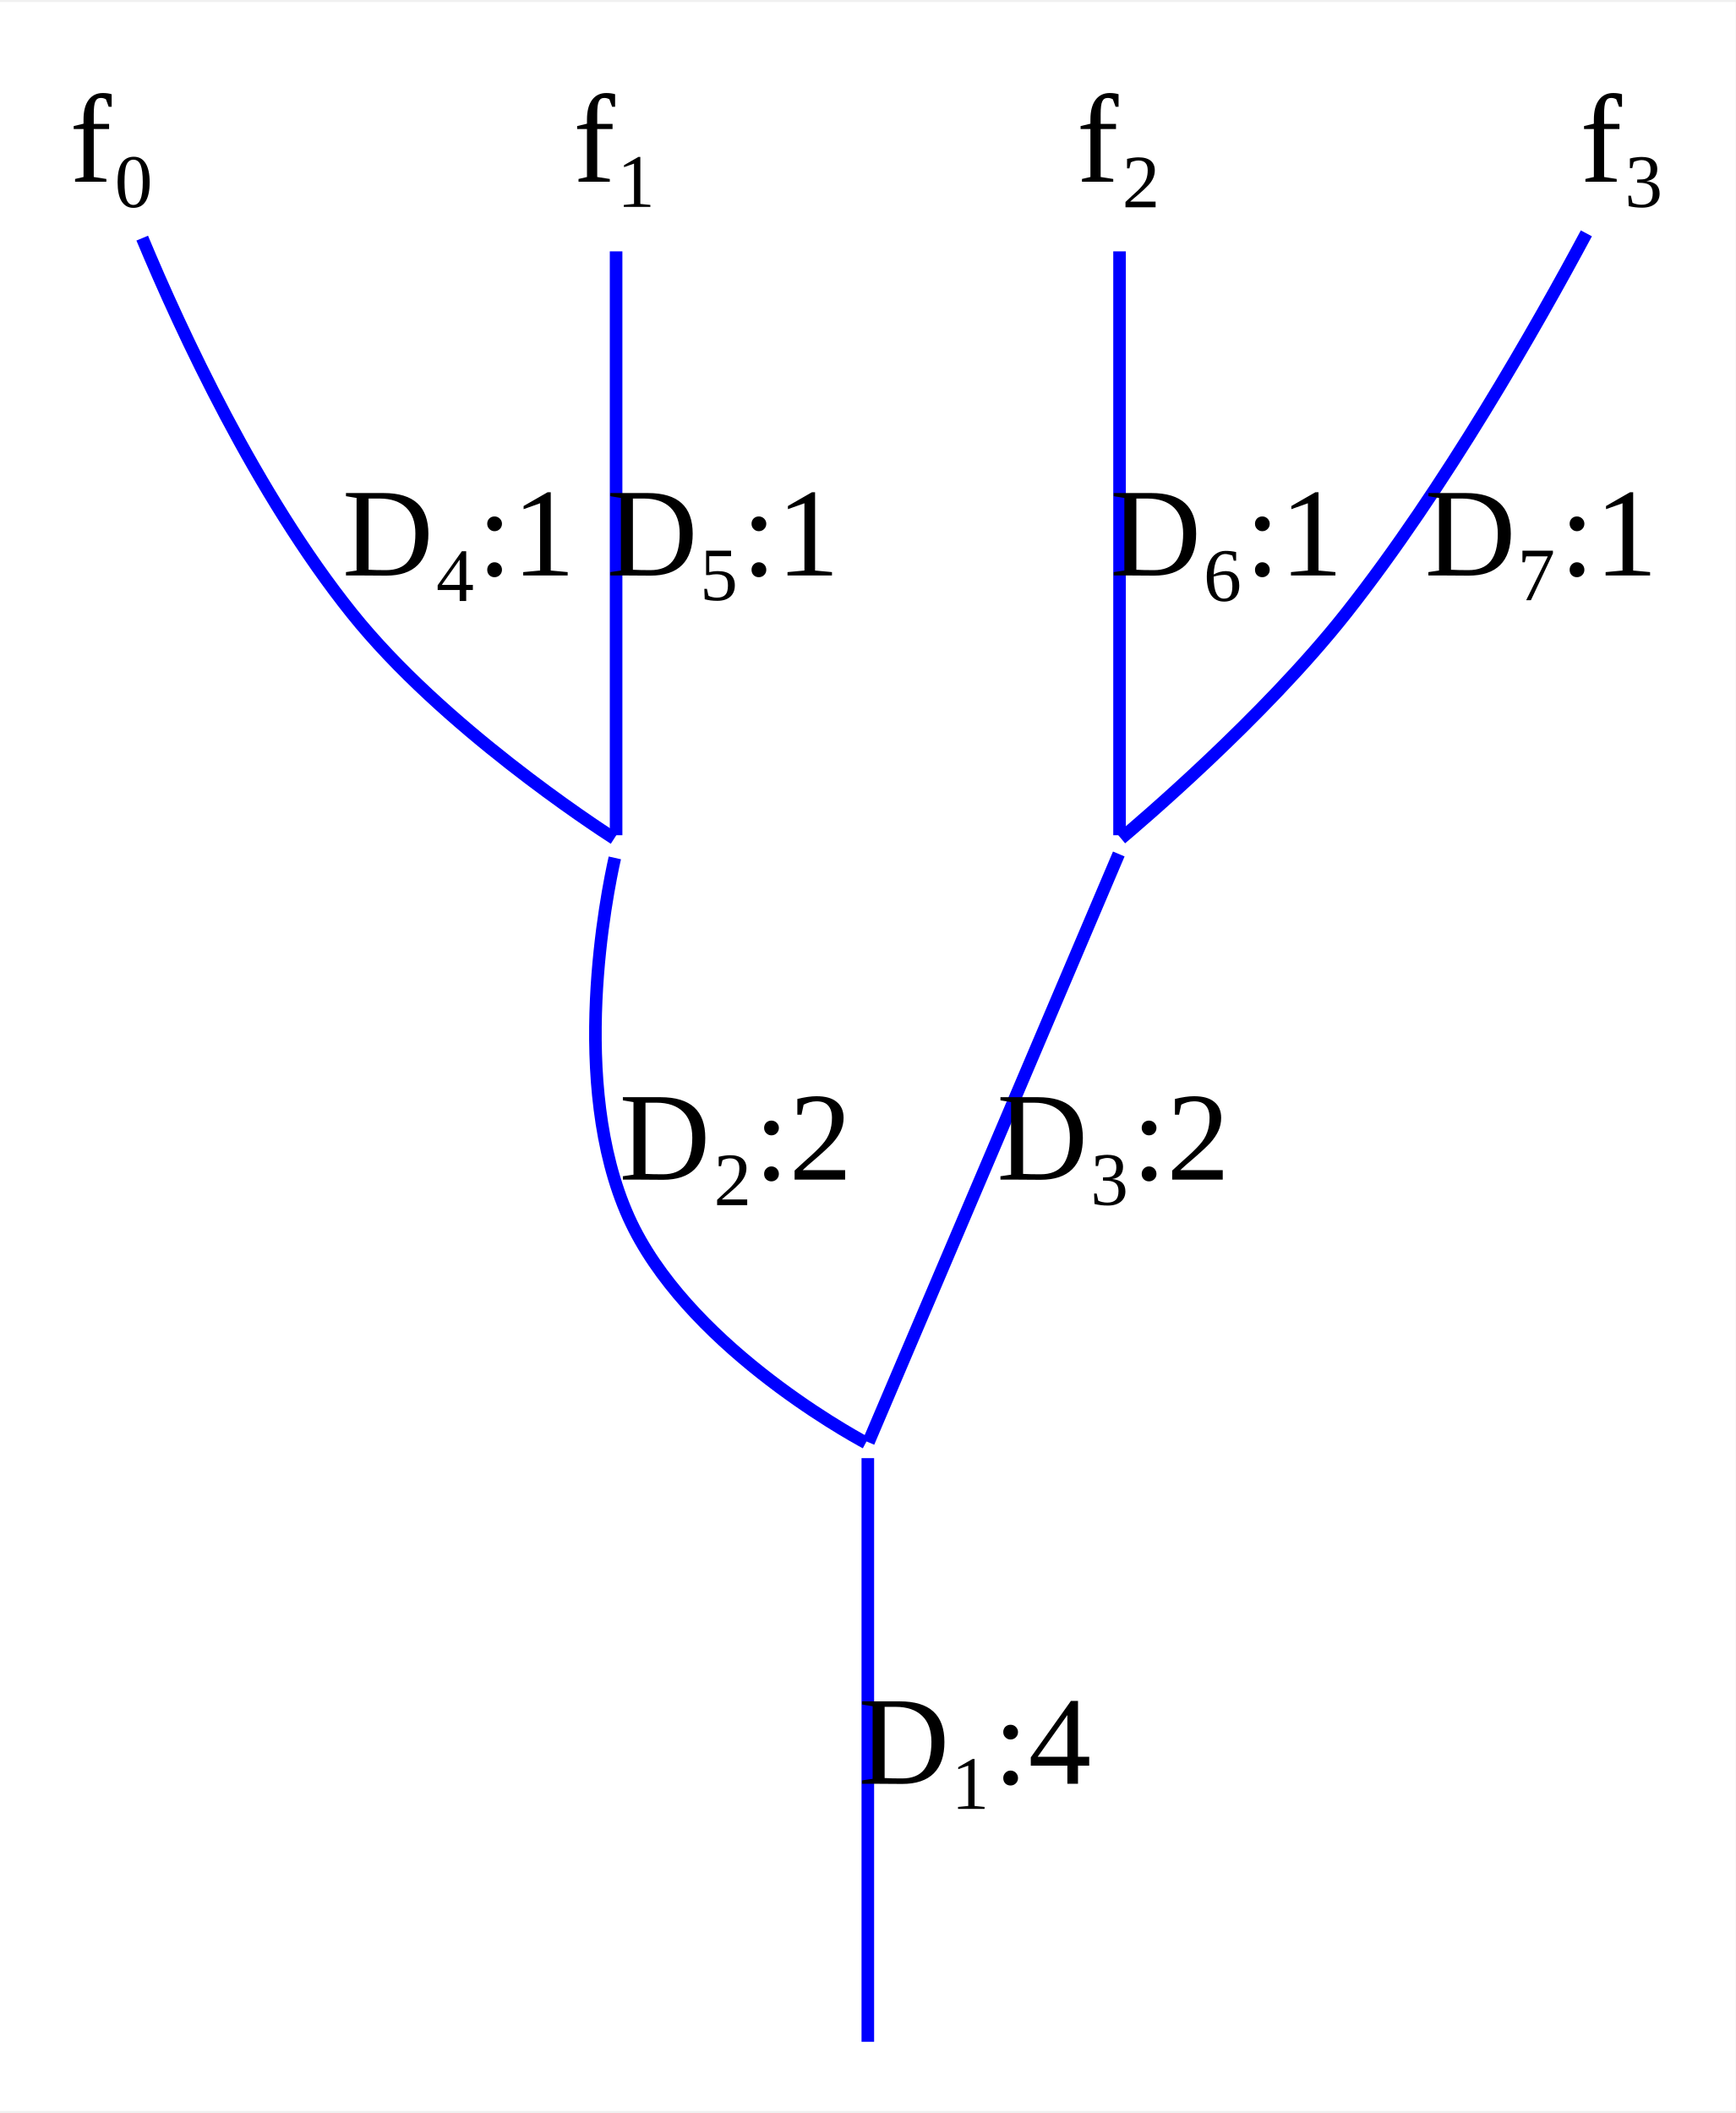
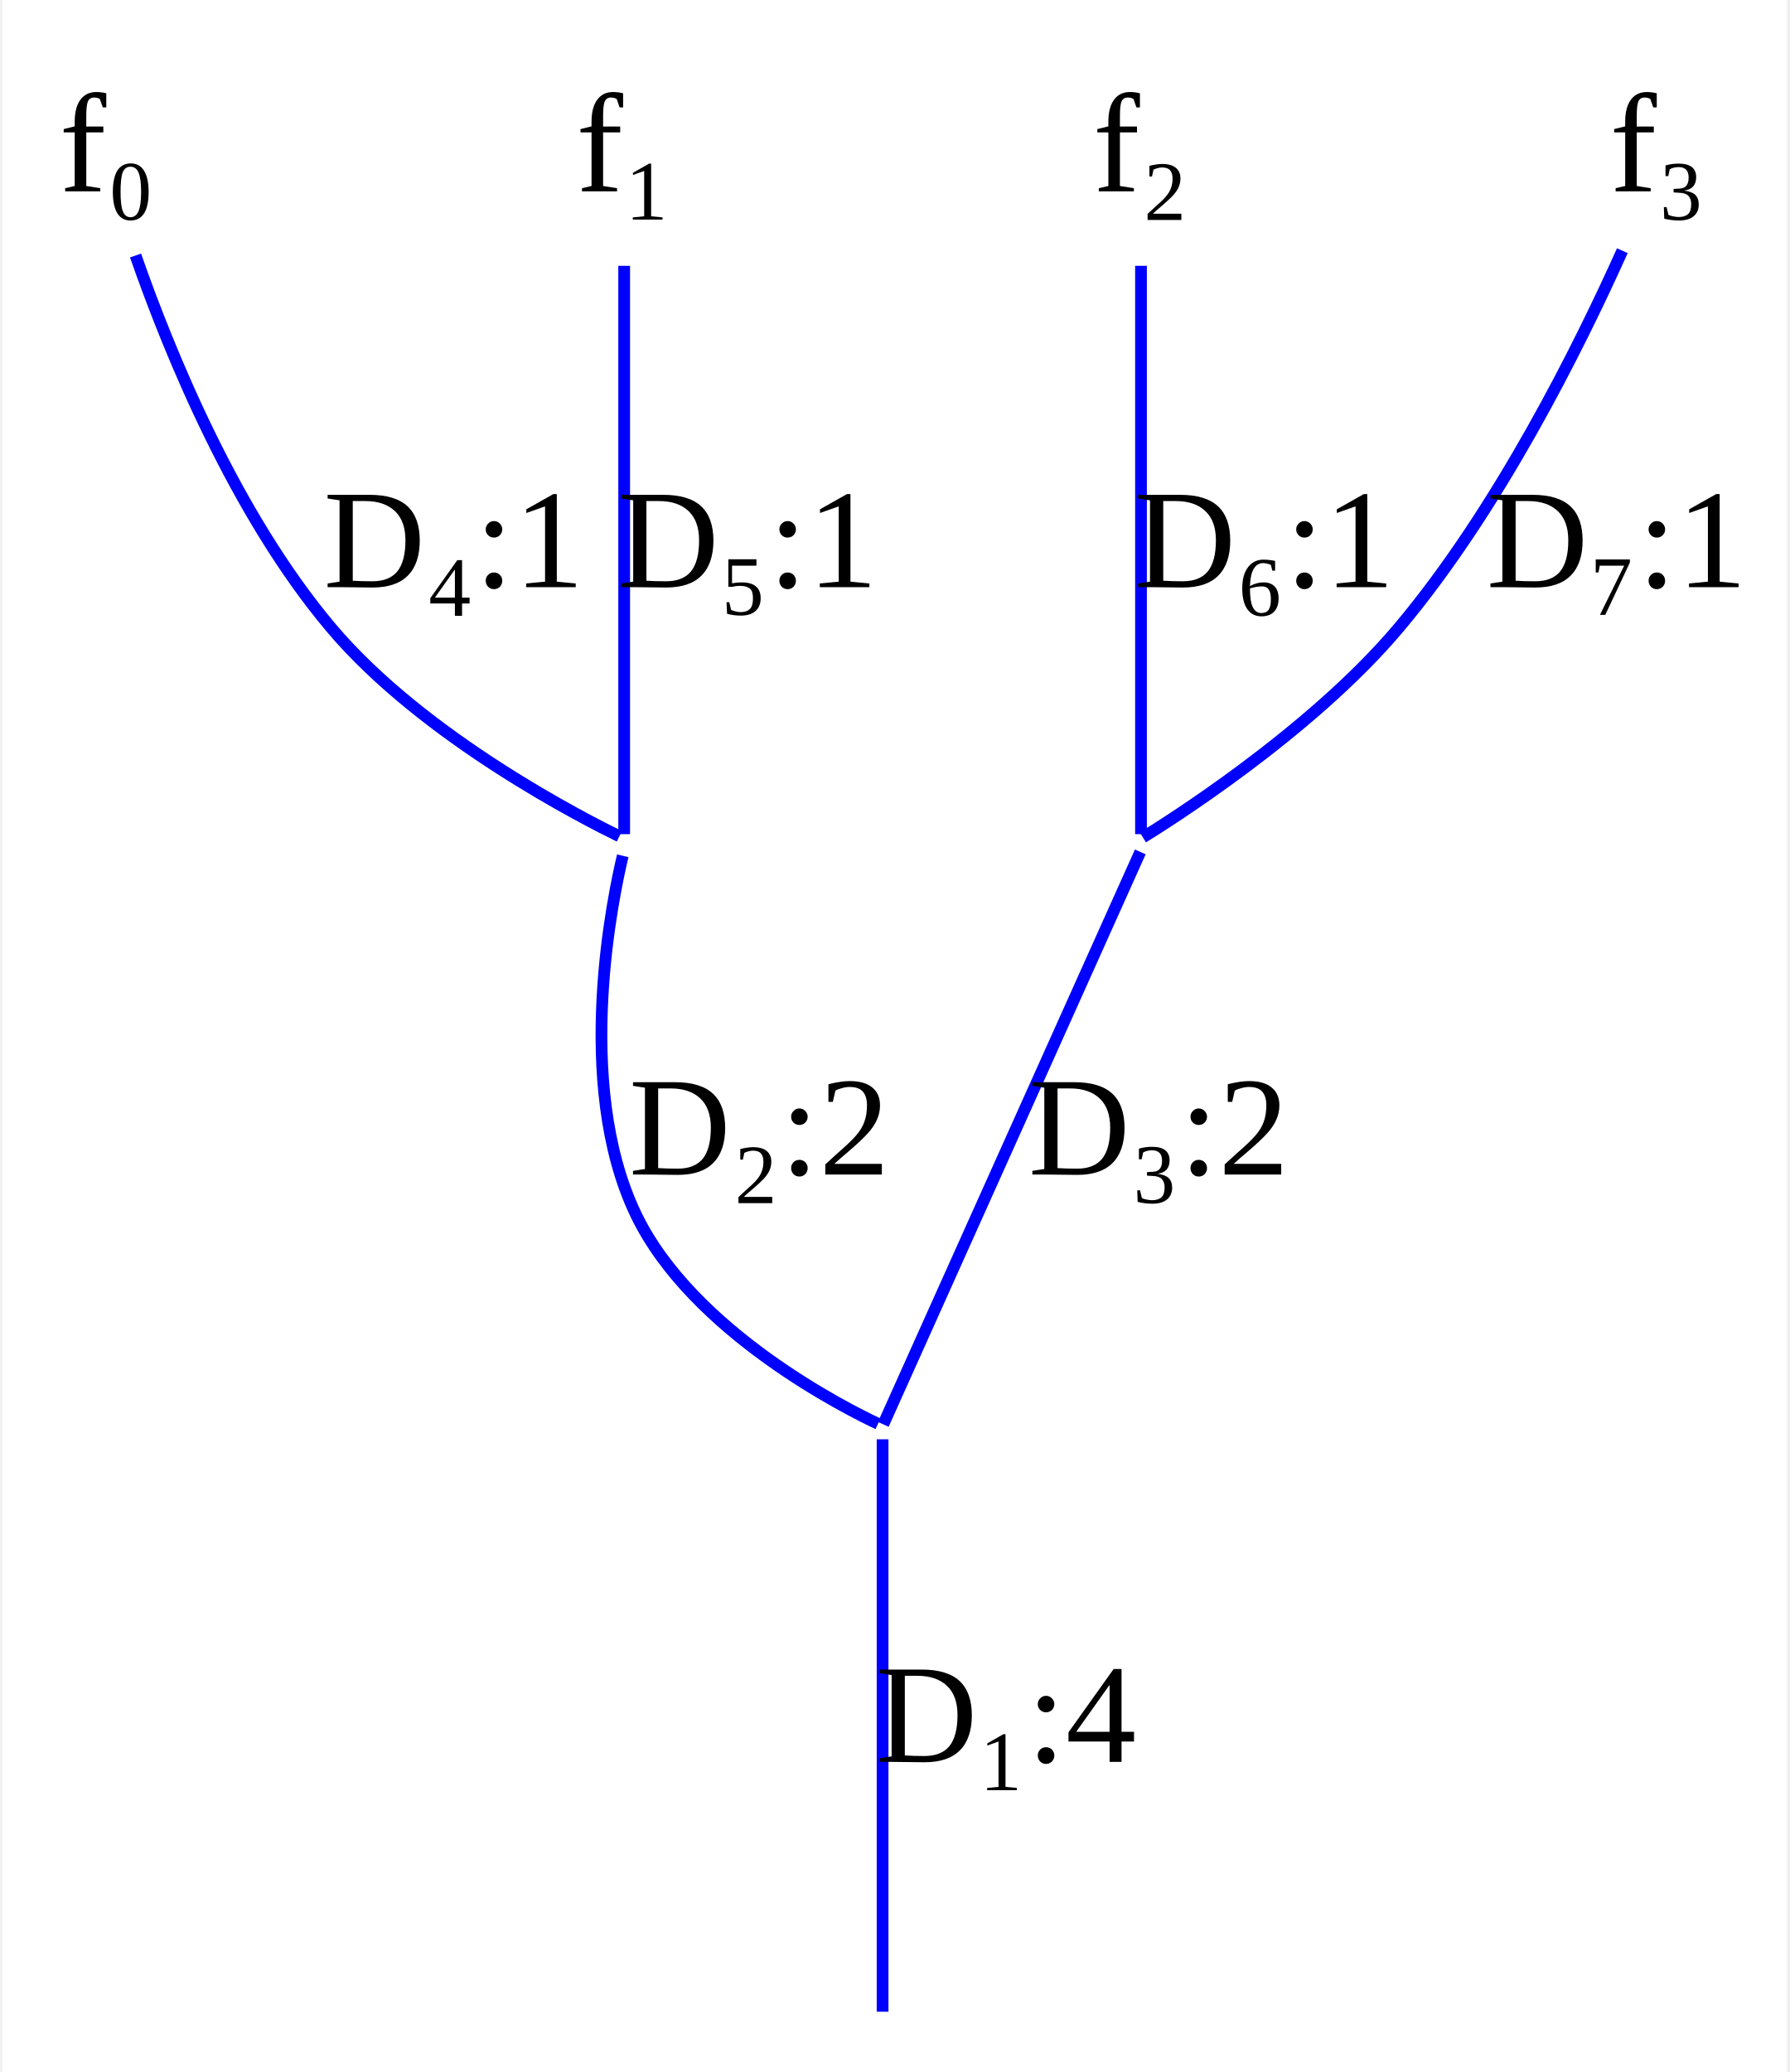
- <svg xmlns="http://www.w3.org/2000/svg" width="138pt" height="168pt" viewBox="0.00 0.00 137.90 167.56">
-   <g id="graph0" class="graph" transform="scale(1 1) rotate(0) translate(4 163.56)">
-     <polygon fill="white" stroke="none" points="-4,4 -4,-163.56 133.9,-163.56 133.9,4 -4,4" />
+ <svg xmlns="http://www.w3.org/2000/svg" width="152pt" height="176pt" viewBox="0.00 0.00 151.95 176.38">
+   <g id="graph0" class="graph" transform="scale(1 1) rotate(0) translate(4 172.38)">
+     <polygon fill="white" stroke="none" points="-4,4 -4,-172.38 147.95,-172.38 147.95,4 -4,4" />
    <g id="node1" class="node">
-       <ellipse fill="#ffffff" stroke="#ffffff" cx="64.95" cy="-48.5" rx="0.5" ry="0.5" />
+       <ellipse fill="#ffffff" stroke="#ffffff" cx="70.95" cy="-50.5" rx="0.5" ry="0.5" />
    </g>
    <g id="node8" class="node">
-       <ellipse fill="#ffffff" stroke="#ffffff" cx="64.95" cy="-0.5" rx="0.5" ry="0.5" />
+       <ellipse fill="#ffffff" stroke="#ffffff" cx="70.95" cy="-0.5" rx="0.5" ry="0.5" />
    </g>
    <g id="edge1" class="edge">
-       <path fill="none" stroke="#0000ff" d="M64.95,-47.87C64.95,-45.28 64.95,-6.35 64.95,-1.5" />
-       <polygon fill="#0000ff" stroke="#0000ff" points="64.95,-1.5 64.95,-1.5 64.95,-1.5 64.95,-1.5" />
-       <text text-anchor="middle" x="73.45" y="-22" font-family="Times New Roman,serif" font-size="10.00" fill="#000000">D₁:4</text>
+       <path fill="none" stroke="#0000ff" d="M70.95,-49.86C70.95,-47.08 70.95,-3.83 70.95,-1.13" />
+       <polygon fill="#0000ff" stroke="#0000ff" points="70.95,-1.13 70.95,-1.13 70.95,-1.13 70.95,-1.13" />
+       <text text-anchor="middle" x="81.45" y="-22.4" font-family="Times New Roman,serif" font-size="12.00" fill="#000000">D₁:4</text>
    </g>
    <g id="node2" class="node">
-       <ellipse fill="#ffffff" stroke="#ffffff" cx="44.95" cy="-96.5" rx="0.5" ry="0.5" />
+       <ellipse fill="#ffffff" stroke="#ffffff" cx="48.95" cy="-100.5" rx="0.5" ry="0.5" />
    </g>
    <g id="edge2" class="edge">
-       <path fill="none" stroke="#0000ff" d="M44.85,-95.56C44.23,-92.82 41.15,-77.66 45.95,-67 50.43,-57.06 63.21,-49.94 64.79,-49.09" />
-       <polygon fill="#0000ff" stroke="#0000ff" points="64.79,-49.09 64.79,-49.09 64.79,-49.09 64.79,-49.09" />
-       <text text-anchor="middle" x="54.45" y="-70" font-family="Times New Roman,serif" font-size="10.00" fill="#000000">D₂:2</text>
+       <path fill="none" stroke="#0000ff" d="M48.83,-99.53C48.12,-96.57 44.55,-80.26 49.95,-69 54.77,-58.96 68.1,-52.33 70.56,-51.18" />
+       <polygon fill="#0000ff" stroke="#0000ff" points="70.56,-51.18 70.56,-51.18 70.56,-51.18 70.56,-51.18" />
+       <text text-anchor="middle" x="60.45" y="-72.4" font-family="Times New Roman,serif" font-size="12.00" fill="#000000">D₂:2</text>
    </g>
    <g id="node3" class="node">
-       <ellipse fill="#ffffff" stroke="#ffffff" cx="84.95" cy="-96.5" rx="0.5" ry="0.5" />
+       <ellipse fill="#ffffff" stroke="#ffffff" cx="92.95" cy="-100.5" rx="0.5" ry="0.5" />
    </g>
    <g id="edge3" class="edge">
-       <path fill="none" stroke="#0000ff" d="M84.89,-95.87C83.76,-93.19 66.11,-51.72 65,-49.13" />
-       <polygon fill="#0000ff" stroke="#0000ff" points="65,-49.13 65,-49.13 65,-49.13 65,-49.13" />
-       <text text-anchor="middle" x="84.45" y="-70" font-family="Times New Roman,serif" font-size="10.00" fill="#000000">D₃:2</text>
+       <path fill="none" stroke="#0000ff" d="M92.89,-99.86C91.64,-97.08 72.22,-53.83 71.01,-51.13" />
+       <polygon fill="#0000ff" stroke="#0000ff" points="71.01,-51.13 71.01,-51.13 71.01,-51.13 71.01,-51.13" />
+       <text text-anchor="middle" x="94.45" y="-72.4" font-family="Times New Roman,serif" font-size="12.00" fill="#000000">D₃:2</text>
    </g>
    <g id="node4" class="node">
-       <ellipse fill="#ffffff" stroke="#ffffff" cx="4.95" cy="-151.78" rx="4.9" ry="7.56" />
-       <text text-anchor="middle" x="4.95" y="-149.28" font-family="Times New Roman,serif" font-size="10.00" fill="#000000">f₀</text>
+       <ellipse fill="#ffffff" stroke="#ffffff" cx="4.95" cy="-159.19" rx="4.9" ry="9.39" />
+       <text text-anchor="middle" x="4.95" y="-156.09" font-family="Times New Roman,serif" font-size="12.00" fill="#000000">f₀</text>
    </g>
    <g id="edge4" class="edge">
-       <path fill="none" stroke="#0000ff" d="M7.3,-144.8C10.41,-137.35 16.39,-124.44 23.95,-115 31.15,-106 43.31,-98.06 44.8,-97.1" />
-       <polygon fill="#0000ff" stroke="#0000ff" points="44.8,-97.1 44.8,-97.1 44.8,-97.1 44.8,-97.1" />
-       <text text-anchor="middle" x="32.45" y="-118" font-family="Times New Roman,serif" font-size="10.00" fill="#000000">D₄:1</text>
+       <path fill="none" stroke="#0000ff" d="M7.35,-150.63C10.28,-142.23 15.87,-128.61 23.95,-119 31.93,-109.5 45.98,-102.44 48.54,-101.19" />
+       <polygon fill="#0000ff" stroke="#0000ff" points="48.54,-101.19 48.54,-101.19 48.54,-101.19 48.54,-101.19" />
+       <text text-anchor="middle" x="34.45" y="-122.4" font-family="Times New Roman,serif" font-size="12.00" fill="#000000">D₄:1</text>
    </g>
    <g id="node5" class="node">
-       <ellipse fill="#ffffff" stroke="#ffffff" cx="44.95" cy="-151.78" rx="4.9" ry="7.56" />
-       <text text-anchor="middle" x="44.95" y="-149.28" font-family="Times New Roman,serif" font-size="10.00" fill="#000000">f₁</text>
+       <ellipse fill="#ffffff" stroke="#ffffff" cx="48.95" cy="-159.19" rx="4.9" ry="9.39" />
+       <text text-anchor="middle" x="48.95" y="-156.09" font-family="Times New Roman,serif" font-size="12.00" fill="#000000">f₁</text>
    </g>
    <g id="edge5" class="edge">
-       <path fill="none" stroke="#0000ff" d="M44.95,-143.75C44.95,-130.08 44.95,-100.95 44.95,-97.36" />
-       <polygon fill="#0000ff" stroke="#0000ff" points="44.95,-97.36 44.95,-97.36 44.95,-97.36 44.95,-97.36" />
-       <text text-anchor="middle" x="53.45" y="-118" font-family="Times New Roman,serif" font-size="10.00" fill="#000000">D₅:1</text>
+       <path fill="none" stroke="#0000ff" d="M48.95,-149.75C48.95,-134.84 48.95,-105.04 48.95,-101.37" />
+       <polygon fill="#0000ff" stroke="#0000ff" points="48.95,-101.37 48.95,-101.37 48.95,-101.37 48.95,-101.37" />
+       <text text-anchor="middle" x="59.45" y="-122.4" font-family="Times New Roman,serif" font-size="12.00" fill="#000000">D₅:1</text>
    </g>
    <g id="node6" class="node">
-       <ellipse fill="#ffffff" stroke="#ffffff" cx="84.95" cy="-151.78" rx="4.9" ry="7.56" />
-       <text text-anchor="middle" x="84.95" y="-149.28" font-family="Times New Roman,serif" font-size="10.00" fill="#000000">f₂</text>
+       <ellipse fill="#ffffff" stroke="#ffffff" cx="92.95" cy="-159.19" rx="4.9" ry="9.39" />
+       <text text-anchor="middle" x="92.95" y="-156.09" font-family="Times New Roman,serif" font-size="12.00" fill="#000000">f₂</text>
    </g>
    <g id="edge6" class="edge">
-       <path fill="none" stroke="#0000ff" d="M84.95,-143.75C84.95,-130.08 84.95,-100.95 84.95,-97.36" />
-       <polygon fill="#0000ff" stroke="#0000ff" points="84.95,-97.36 84.95,-97.36 84.95,-97.36 84.95,-97.36" />
-       <text text-anchor="middle" x="93.45" y="-118" font-family="Times New Roman,serif" font-size="10.00" fill="#000000">D₆:1</text>
+       <path fill="none" stroke="#0000ff" d="M92.95,-149.75C92.95,-134.84 92.95,-105.04 92.95,-101.37" />
+       <polygon fill="#0000ff" stroke="#0000ff" points="92.95,-101.37 92.95,-101.37 92.95,-101.37 92.95,-101.37" />
+       <text text-anchor="middle" x="103.45" y="-122.4" font-family="Times New Roman,serif" font-size="12.00" fill="#000000">D₆:1</text>
    </g>
    <g id="node7" class="node">
-       <ellipse fill="#ffffff" stroke="#ffffff" cx="124.95" cy="-151.78" rx="4.9" ry="7.56" />
-       <text text-anchor="middle" x="124.95" y="-149.28" font-family="Times New Roman,serif" font-size="10.00" fill="#000000">f₃</text>
+       <ellipse fill="#ffffff" stroke="#ffffff" cx="136.95" cy="-159.19" rx="4.9" ry="9.39" />
+       <text text-anchor="middle" x="136.95" y="-156.09" font-family="Times New Roman,serif" font-size="12.00" fill="#000000">f₃</text>
    </g>
    <g id="edge7" class="edge">
-       <path fill="none" stroke="#0000ff" d="M122.04,-145.18C118.15,-137.91 110.81,-124.96 102.95,-115 96.38,-106.68 86.31,-98.14 85.07,-97.1" />
-       <polygon fill="#0000ff" stroke="#0000ff" points="85.07,-97.1 85.07,-97.1 85.07,-97.1 85.07,-97.1" />
-       <text text-anchor="middle" x="118.45" y="-118" font-family="Times New Roman,serif" font-size="10.00" fill="#000000">D₇:1</text>
+       <path fill="none" stroke="#0000ff" d="M133.93,-151.04C130.22,-142.78 123.38,-129.04 114.95,-119 107.34,-109.93 94.66,-102.05 93.11,-101.1" />
+       <polygon fill="#0000ff" stroke="#0000ff" points="93.11,-101.1 93.11,-101.1 93.11,-101.1 93.11,-101.1" />
+       <text text-anchor="middle" x="133.45" y="-122.4" font-family="Times New Roman,serif" font-size="12.00" fill="#000000">D₇:1</text>
    </g>
  </g>
</svg>
